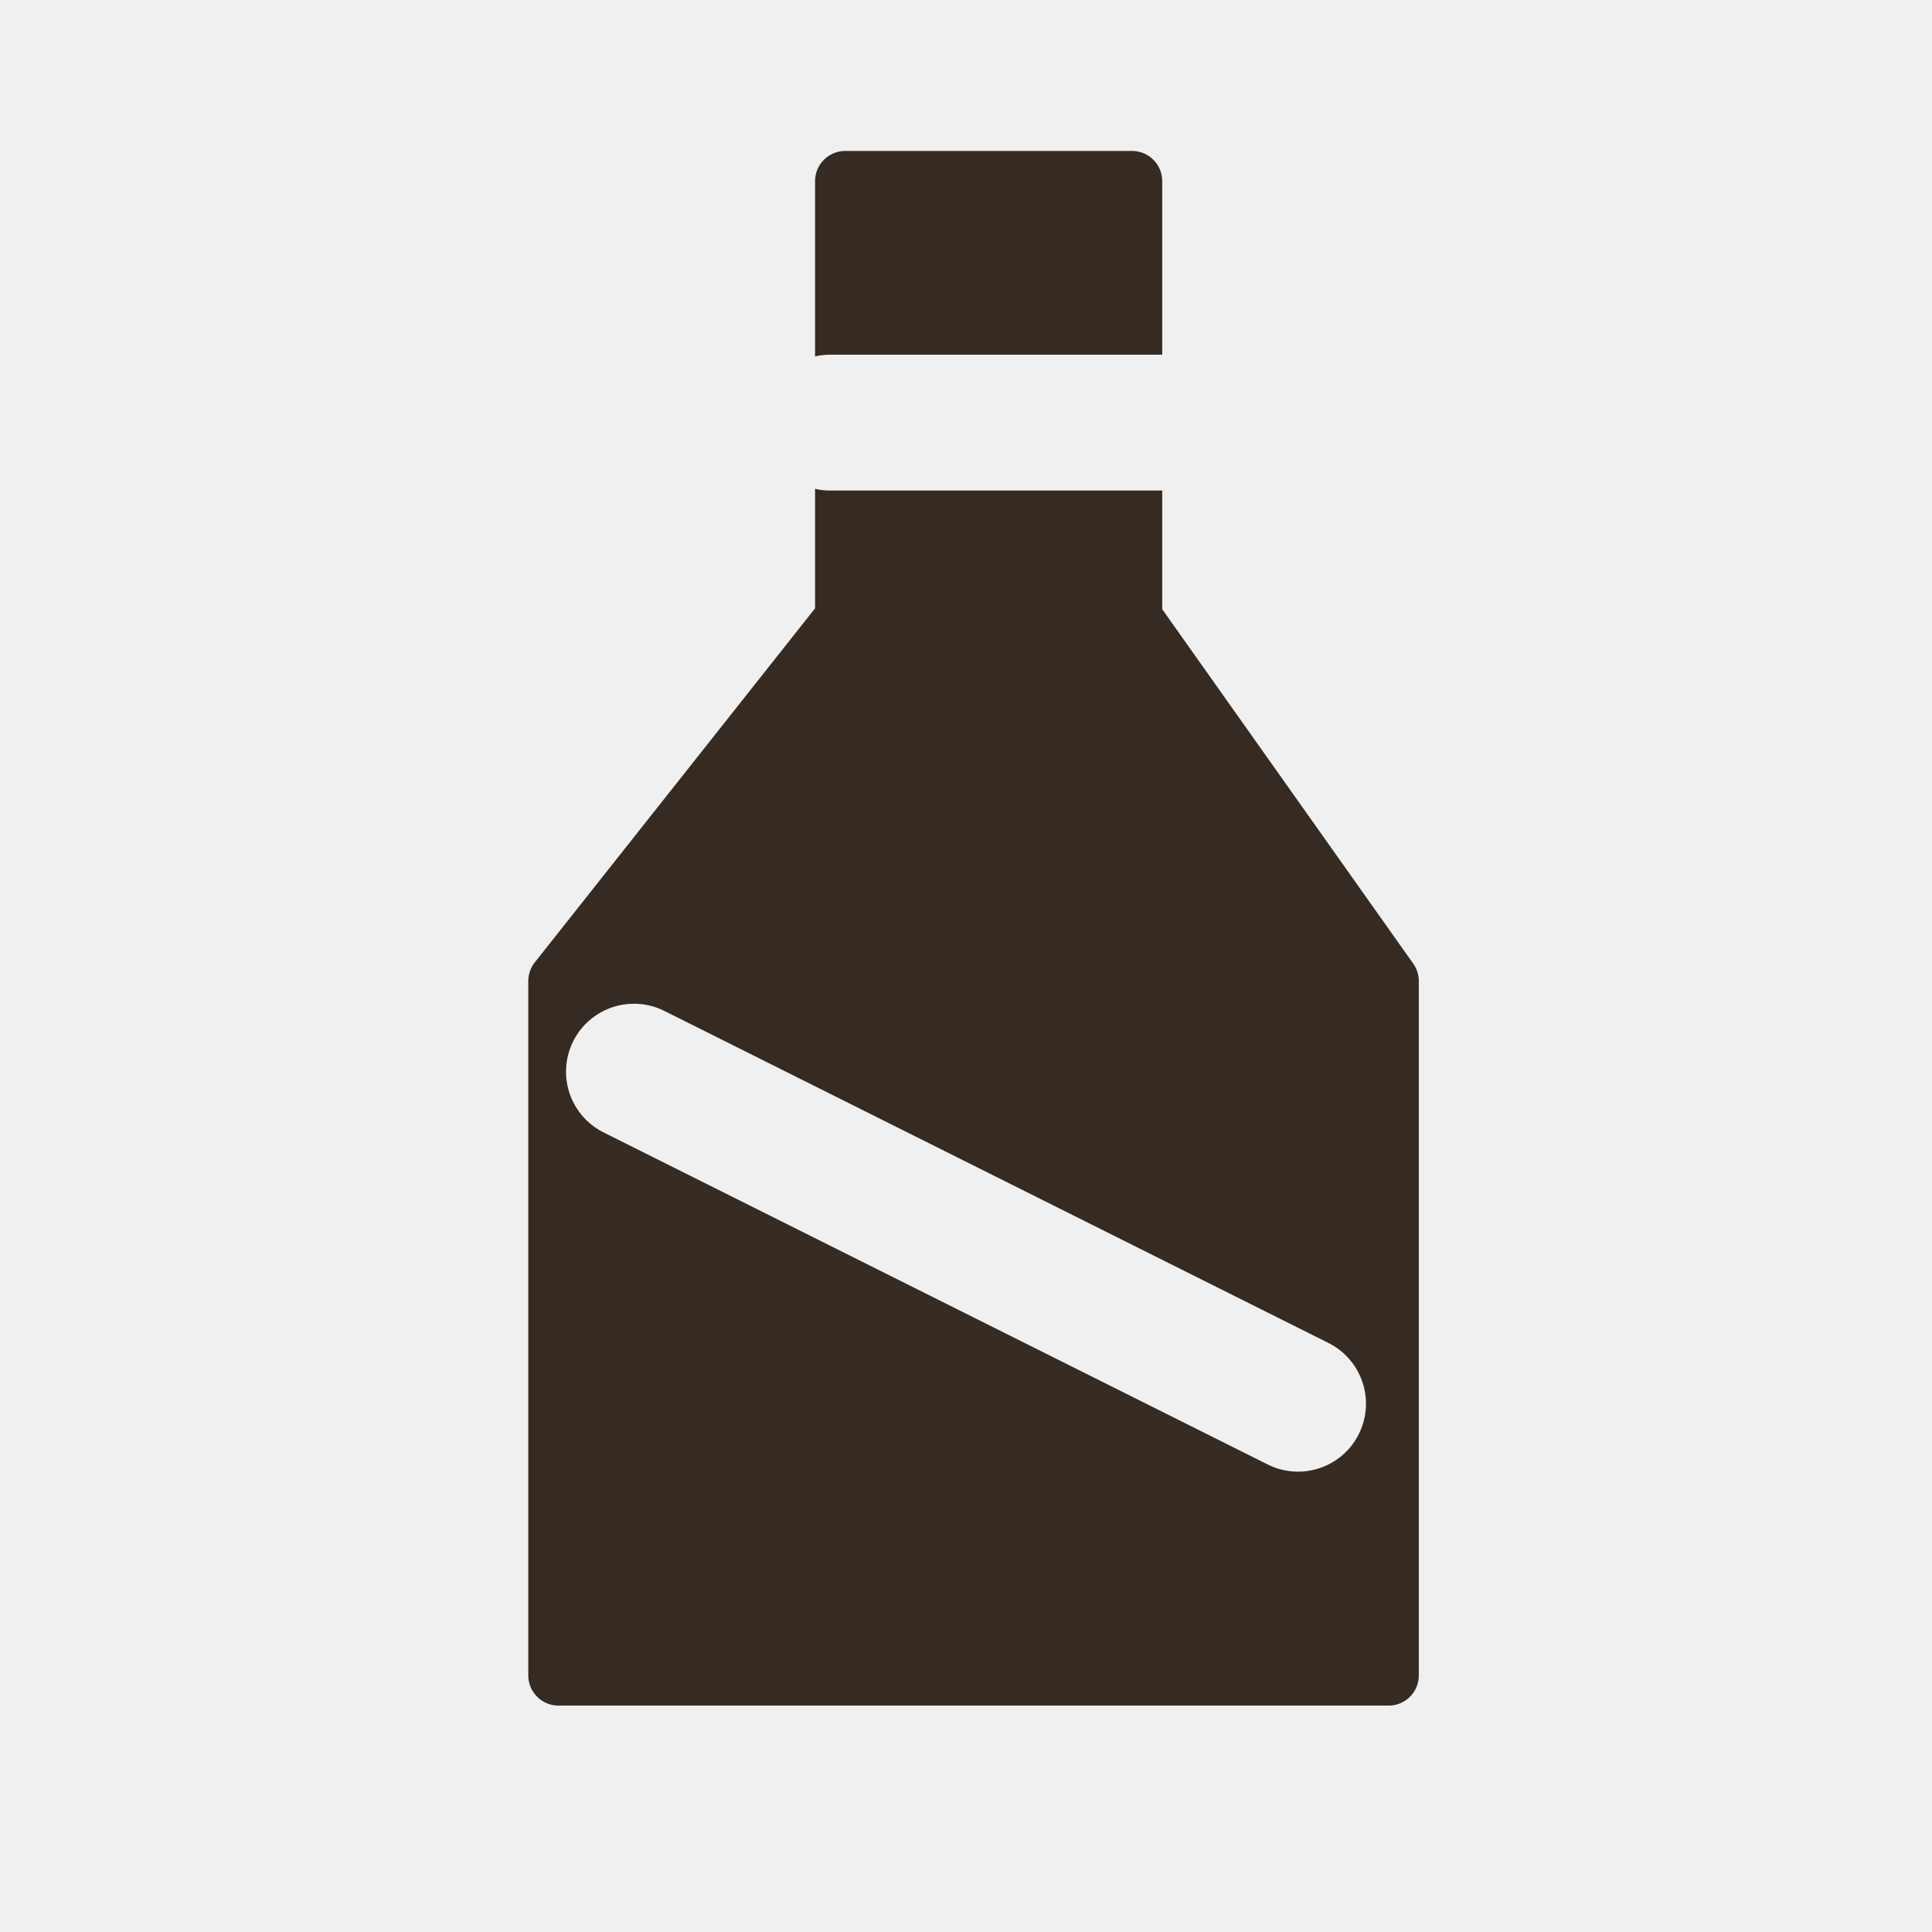
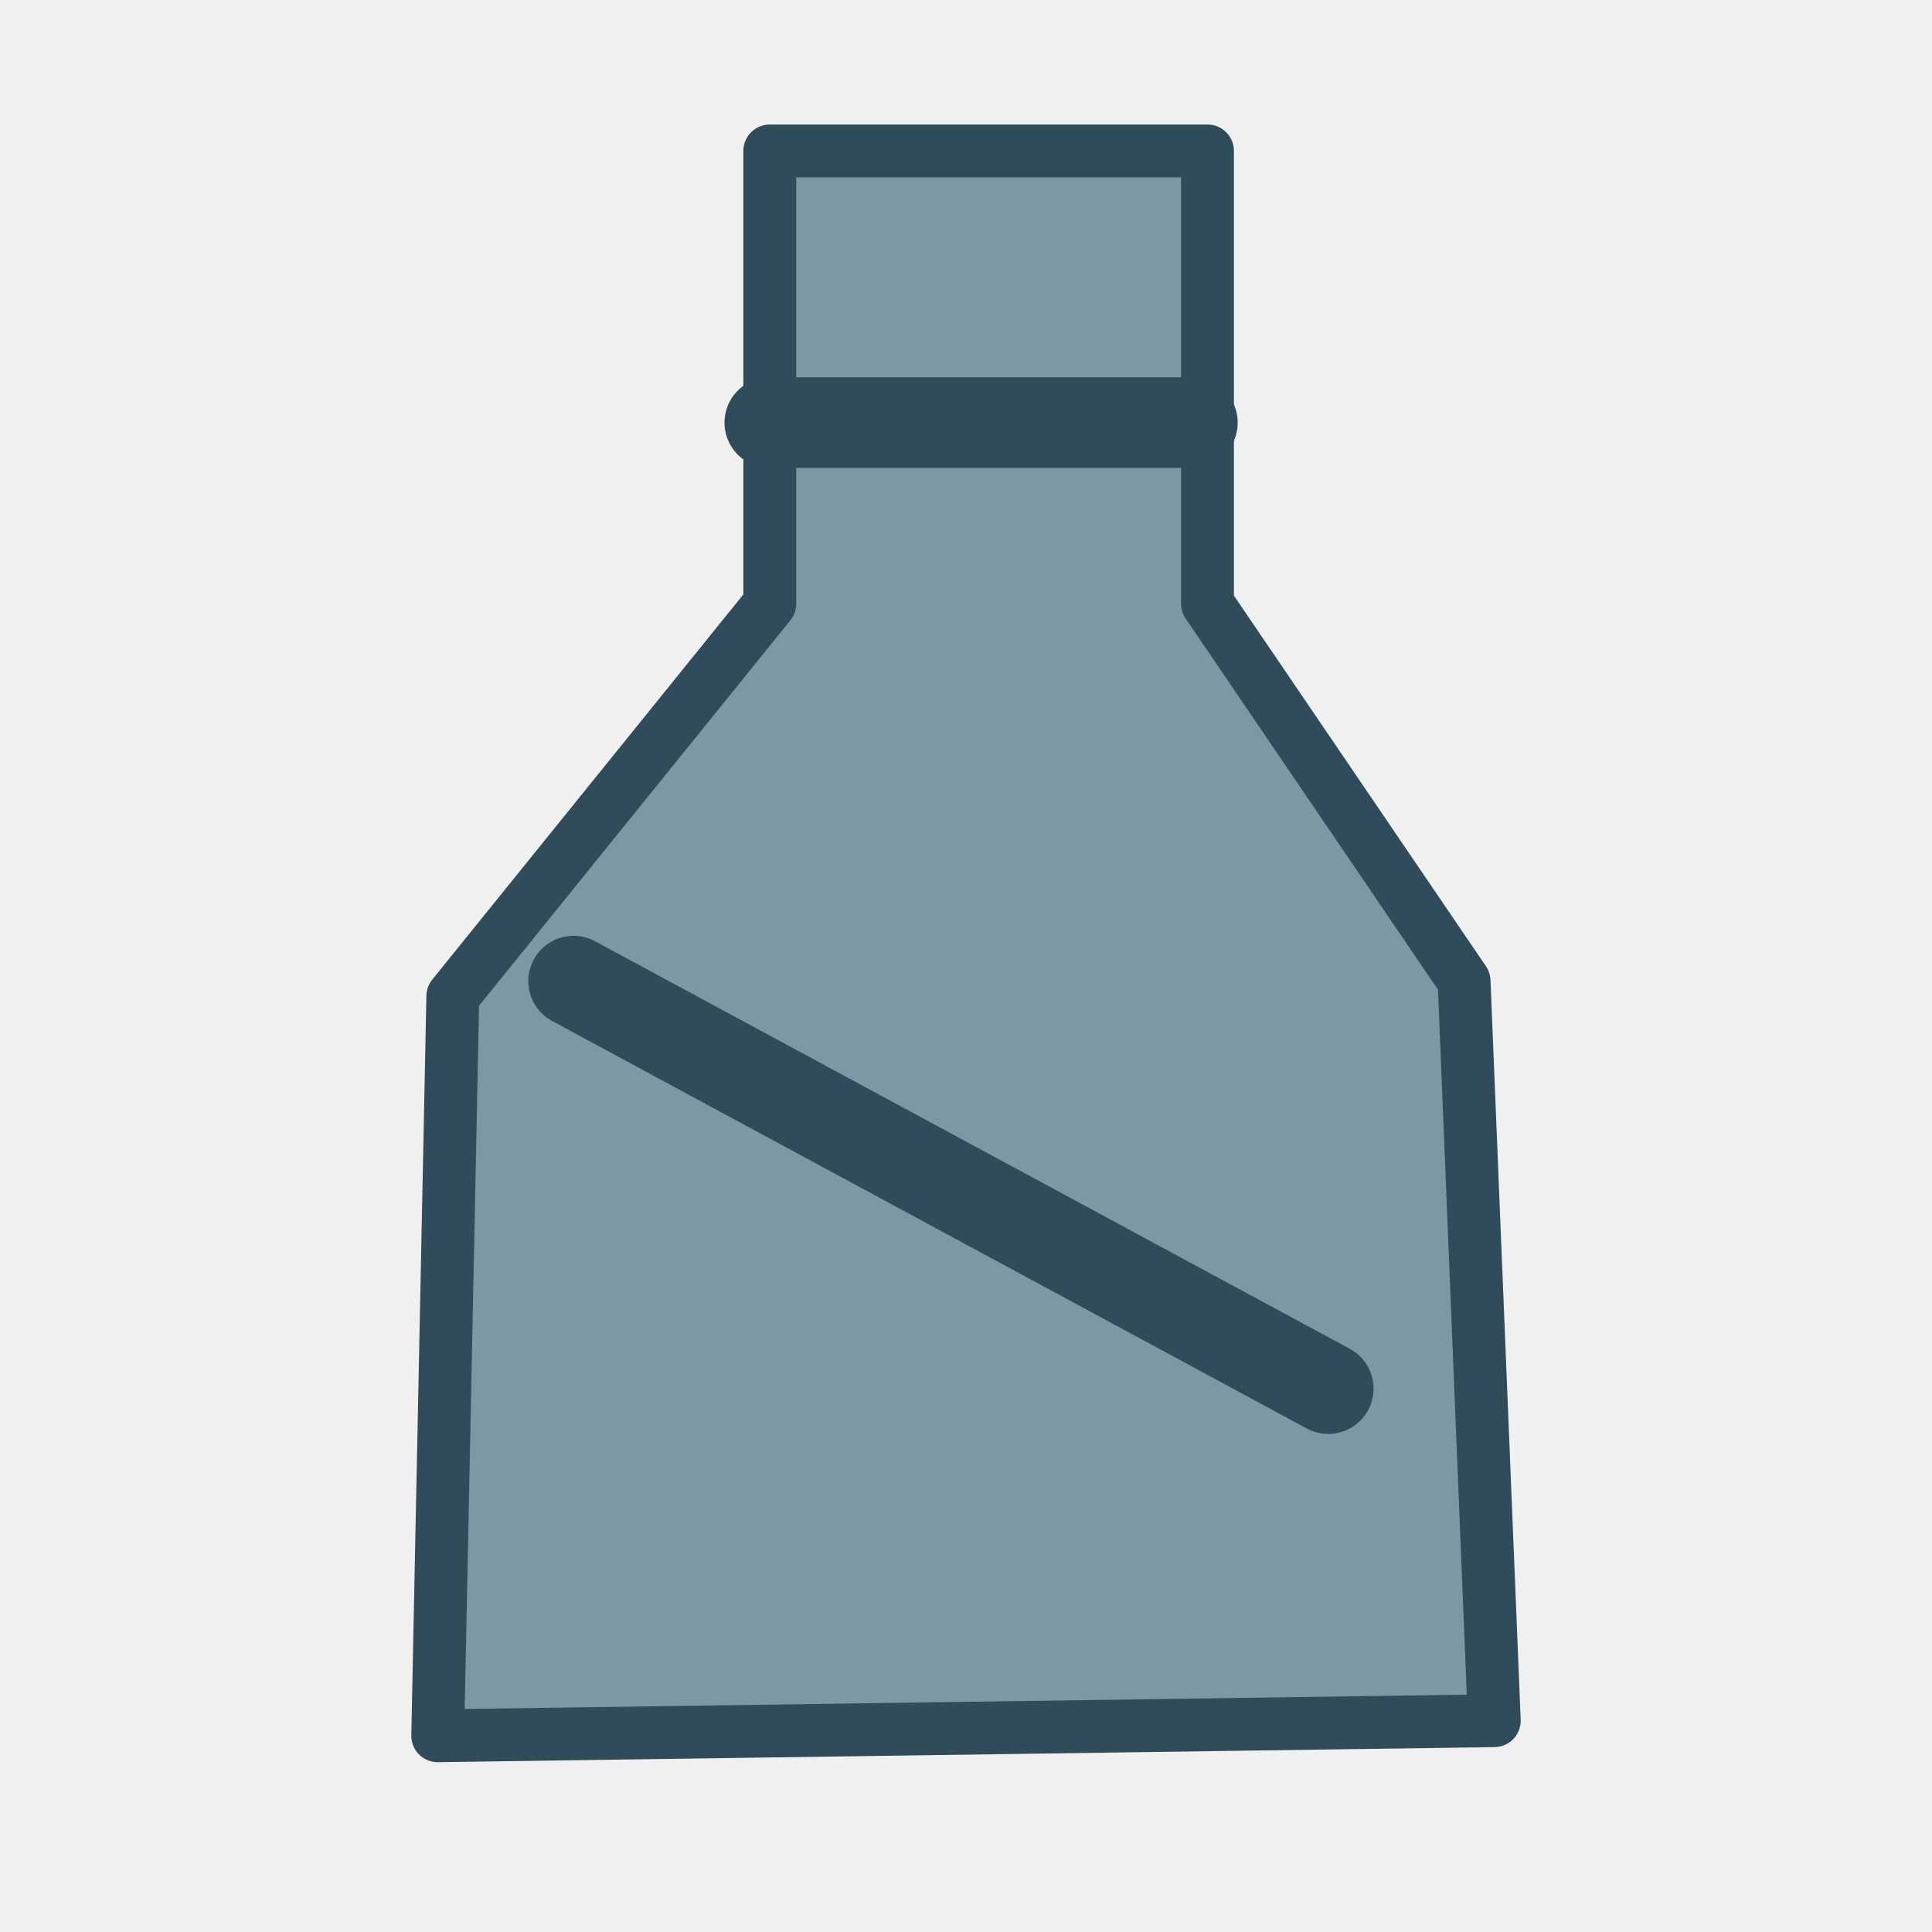
- <svg xmlns="http://www.w3.org/2000/svg" width="128" height="128" viewBox="0 0 128 128">
-   <defs>
-     <mask id="ink">
-       <rect width="128" height="128" fill="black" />
-       <g fill="white" stroke="white" stroke-width="4" stroke-linejoin="round" stroke-linecap="round">
-         <path d="M56 12h19v29l17 24v46H37V65l19-24z" />
-         <path d="m42 71 44 22M55 28h22" fill="none" stroke="black" stroke-width="9" />
-       </g>
-     </mask>
-   </defs>
-   <rect width="128" height="128" fill="#352b22" mask="url(#ink)" />
+ <svg xmlns="http://www.w3.org/2000/svg" width="256" height="256" viewBox="0 0 128 128">
+   <g fill="#7d98a2" stroke="#304b59" stroke-width="3.5" stroke-linecap="round" stroke-linejoin="round">
+     <path d="M51 10h29v30l17 25 2 49-70 1 1-49 21-26Z" />
+     <path d="m38 65 50 27" stroke="#304b59" stroke-width="6" />
+     <path d="M51 28h28" stroke="#304b59" stroke-width="6" />
+   </g>
</svg>
